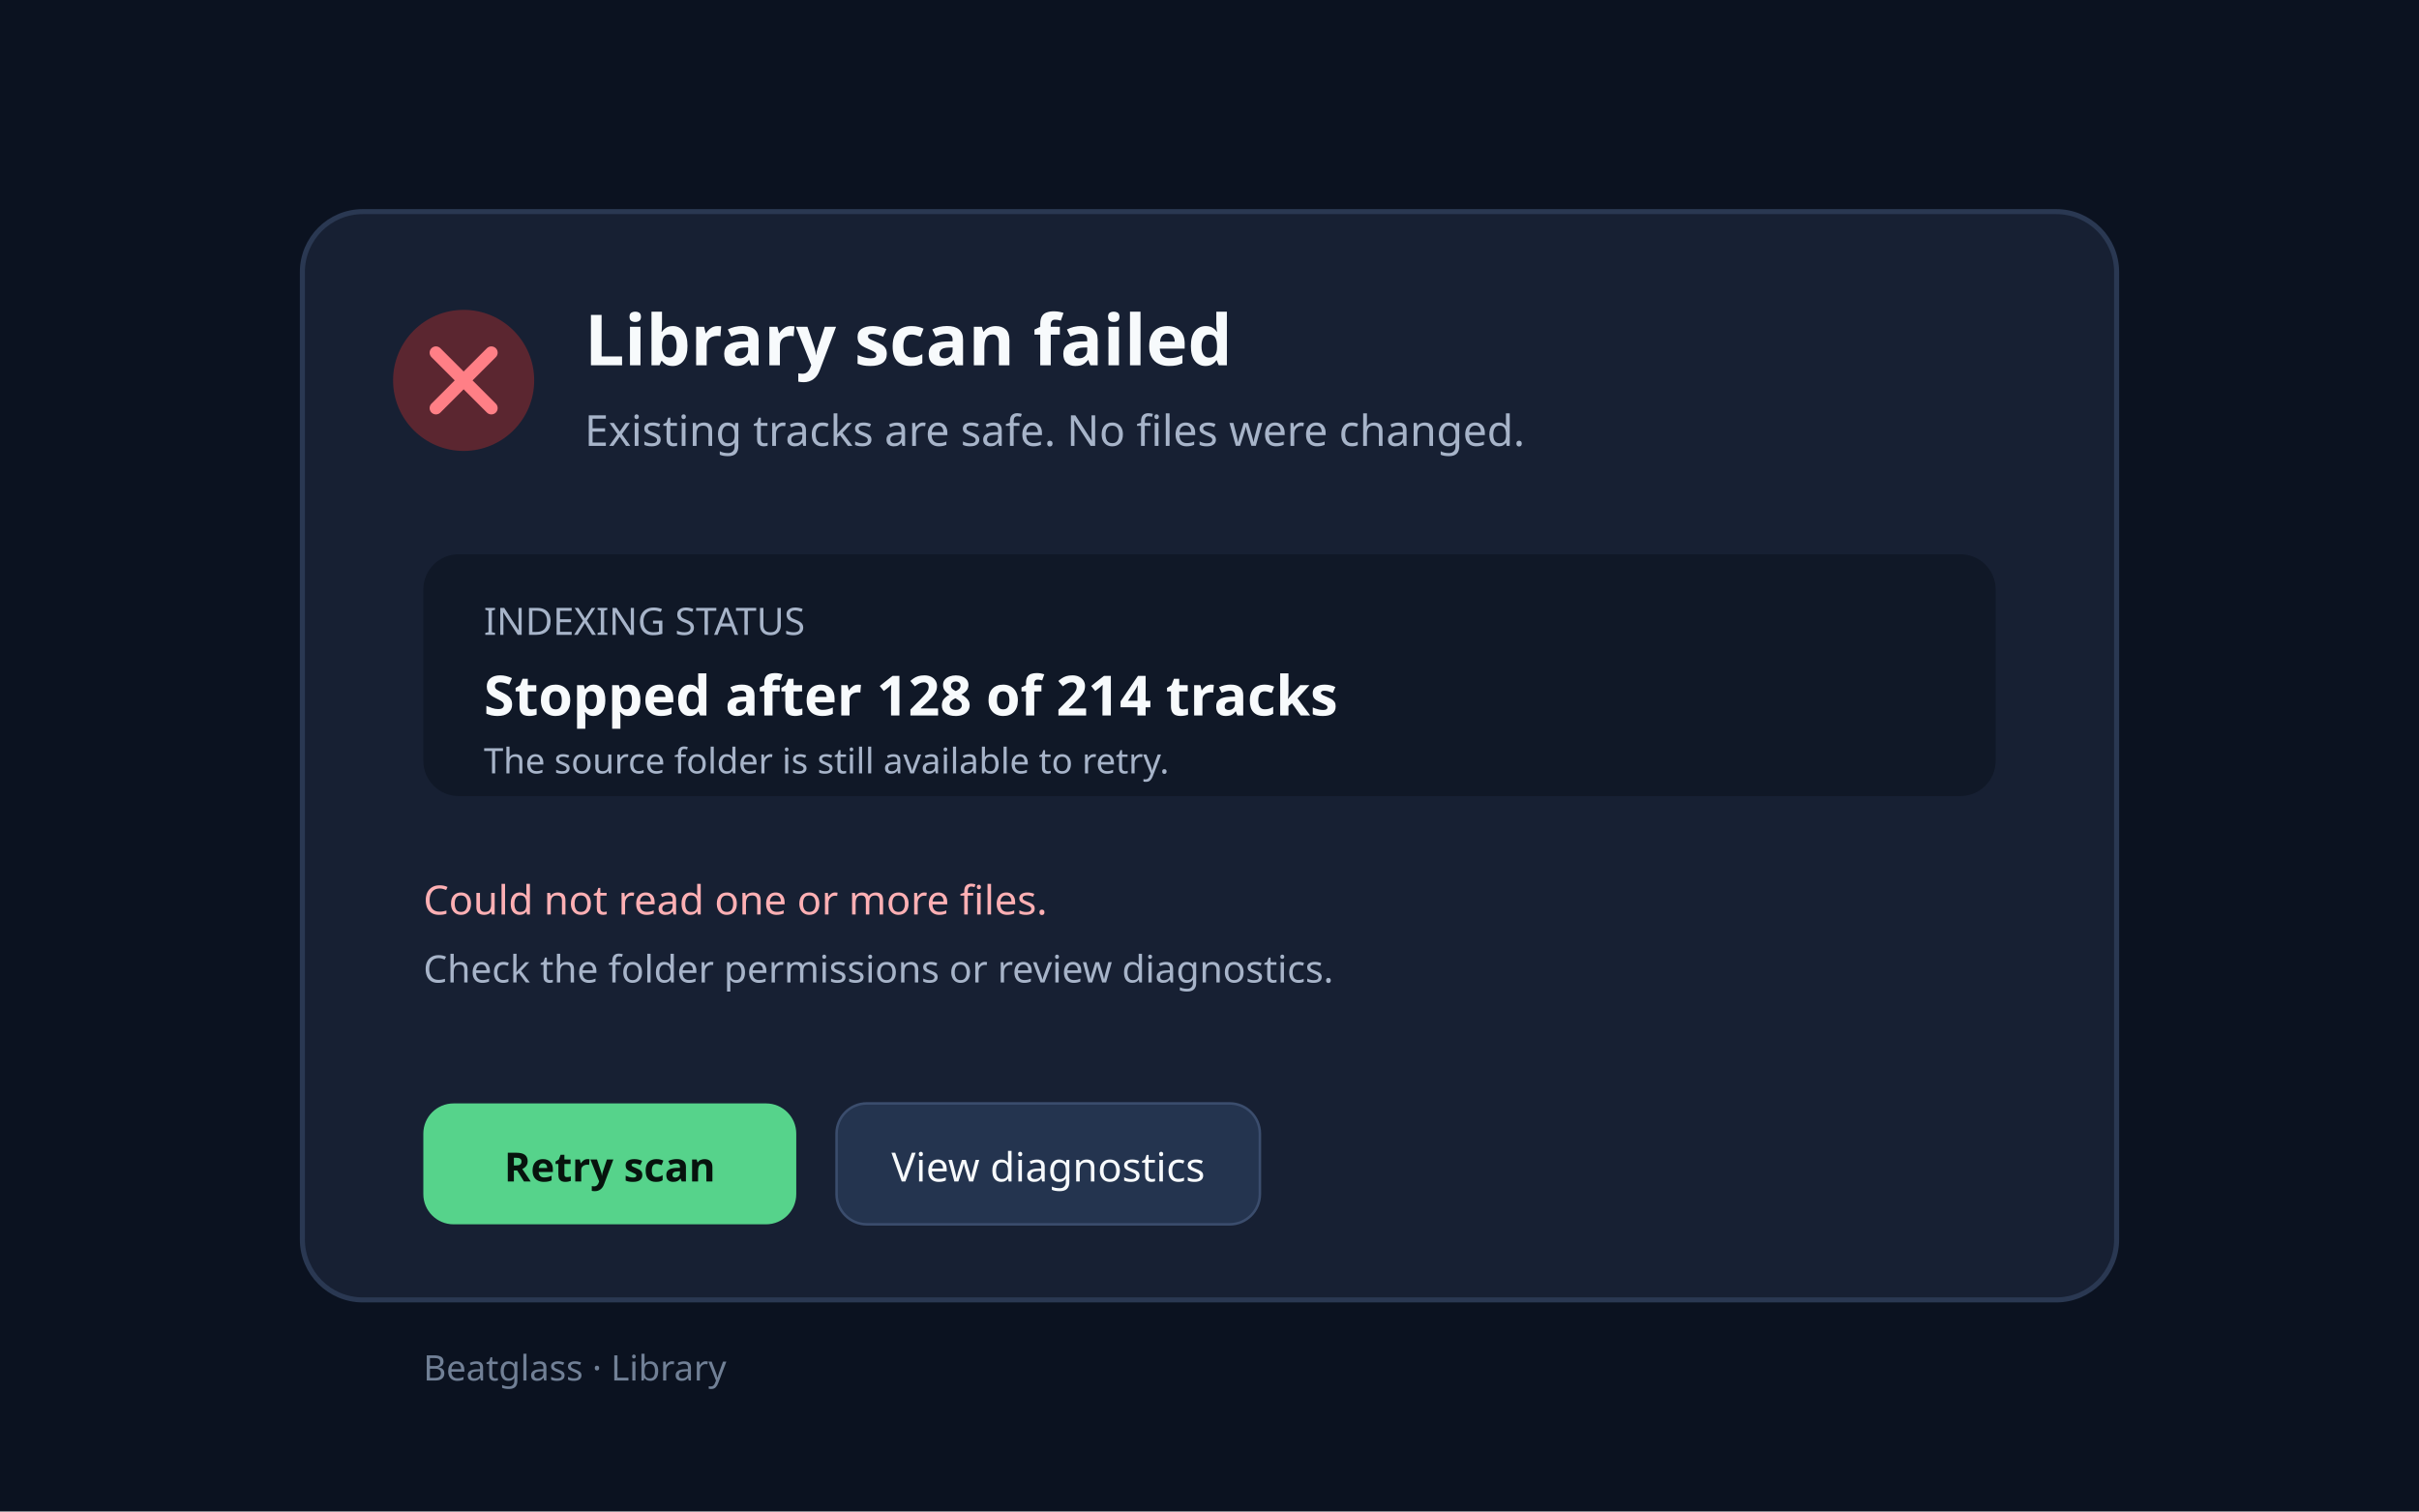
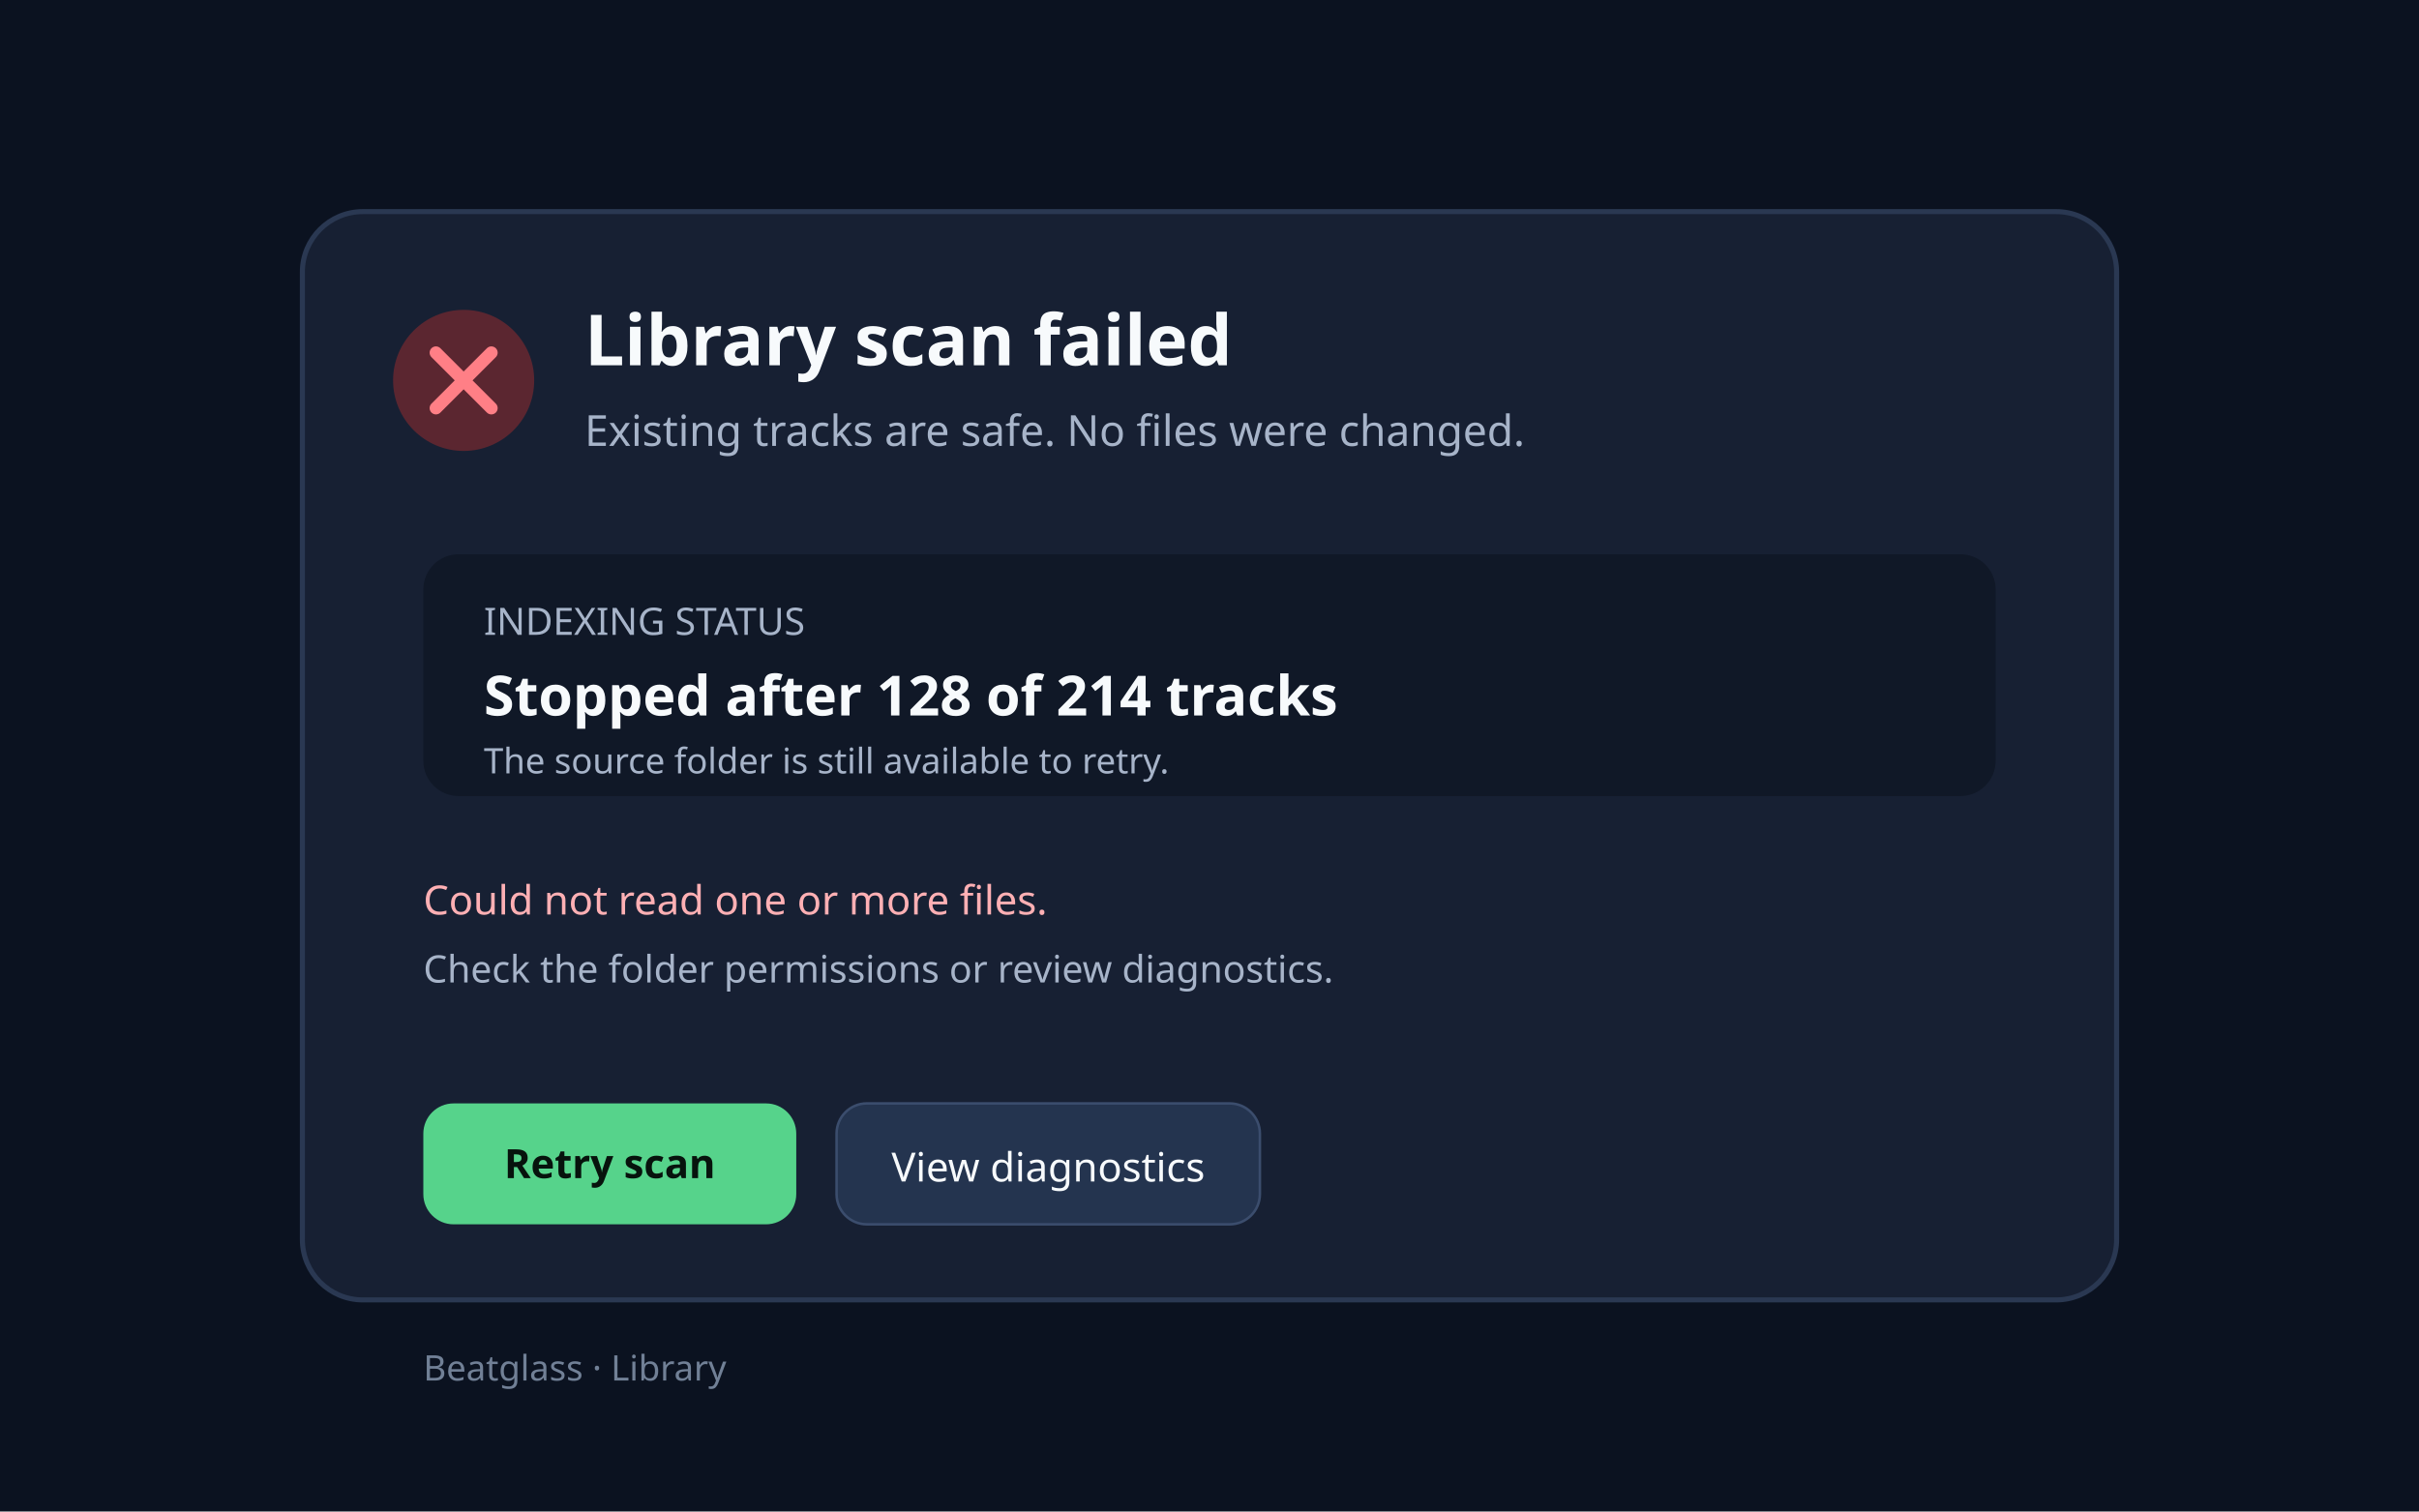
<svg xmlns="http://www.w3.org/2000/svg" width="960" height="600" viewBox="0 0 960 600" role="img" aria-labelledby="title desc">
  <rect width="960" height="600" fill="#0b1220" />
  <rect x="120" y="84" width="720" height="432" rx="24" fill="#172033" stroke="#2a3852" stroke-width="2" />
  <circle cx="184" cy="151" r="28" fill="#5b2630" />
  <path d="M173 140l22 22m0-22l-22 22" stroke="#ff7f86" stroke-width="5" stroke-linecap="round" />
  <text x="232" y="145" fill="#f7fafc" font-family="sans-serif" font-size="28" font-weight="700">Library scan failed</text>
  <text x="232" y="177" fill="#a7b4c9" font-family="sans-serif" font-size="17">Existing tracks are safe. No files were changed.</text>
  <rect x="168" y="220" width="624" height="96" rx="14" fill="#101827" />
  <text x="192" y="252" fill="#a7b4c9" font-family="sans-serif" font-size="15">INDEXING STATUS</text>
  <text x="192" y="284" fill="#f7fafc" font-family="sans-serif" font-size="22" font-weight="700">Stopped after 128 of 214 tracks</text>
  <text x="192" y="307" fill="#a7b4c9" font-family="sans-serif" font-size="14">The source folder is still available to retry.</text>
  <text x="168" y="363" fill="#ffb0b4" font-family="sans-serif" font-size="16">Could not read one or more files.</text>
  <text x="168" y="390" fill="#a7b4c9" font-family="sans-serif" font-size="15">Check the folder permissions or review diagnostics.</text>
  <rect x="168" y="438" width="148" height="48" rx="12" fill="#56d38b" />
-   <text x="242" y="469" text-anchor="middle" fill="#07130d" font-family="sans-serif" font-size="16" font-weight="700">Retry scan</text>
+   <text x="242" y="462" text-anchor="middle" fill="#07130d" font-family="sans-serif" font-size="16" font-weight="700" dominant-baseline="middle">Retry scan</text>
  <rect x="332" y="438" width="168" height="48" rx="12" fill="#24344f" stroke="#3b4d6d" />
  <text x="416" y="469" text-anchor="middle" fill="#f7fafc" font-family="sans-serif" font-size="16">View diagnostics</text>
  <text x="168" y="548" fill="#718096" font-family="sans-serif" font-size="14">Beatglass · Library</text>
</svg>
